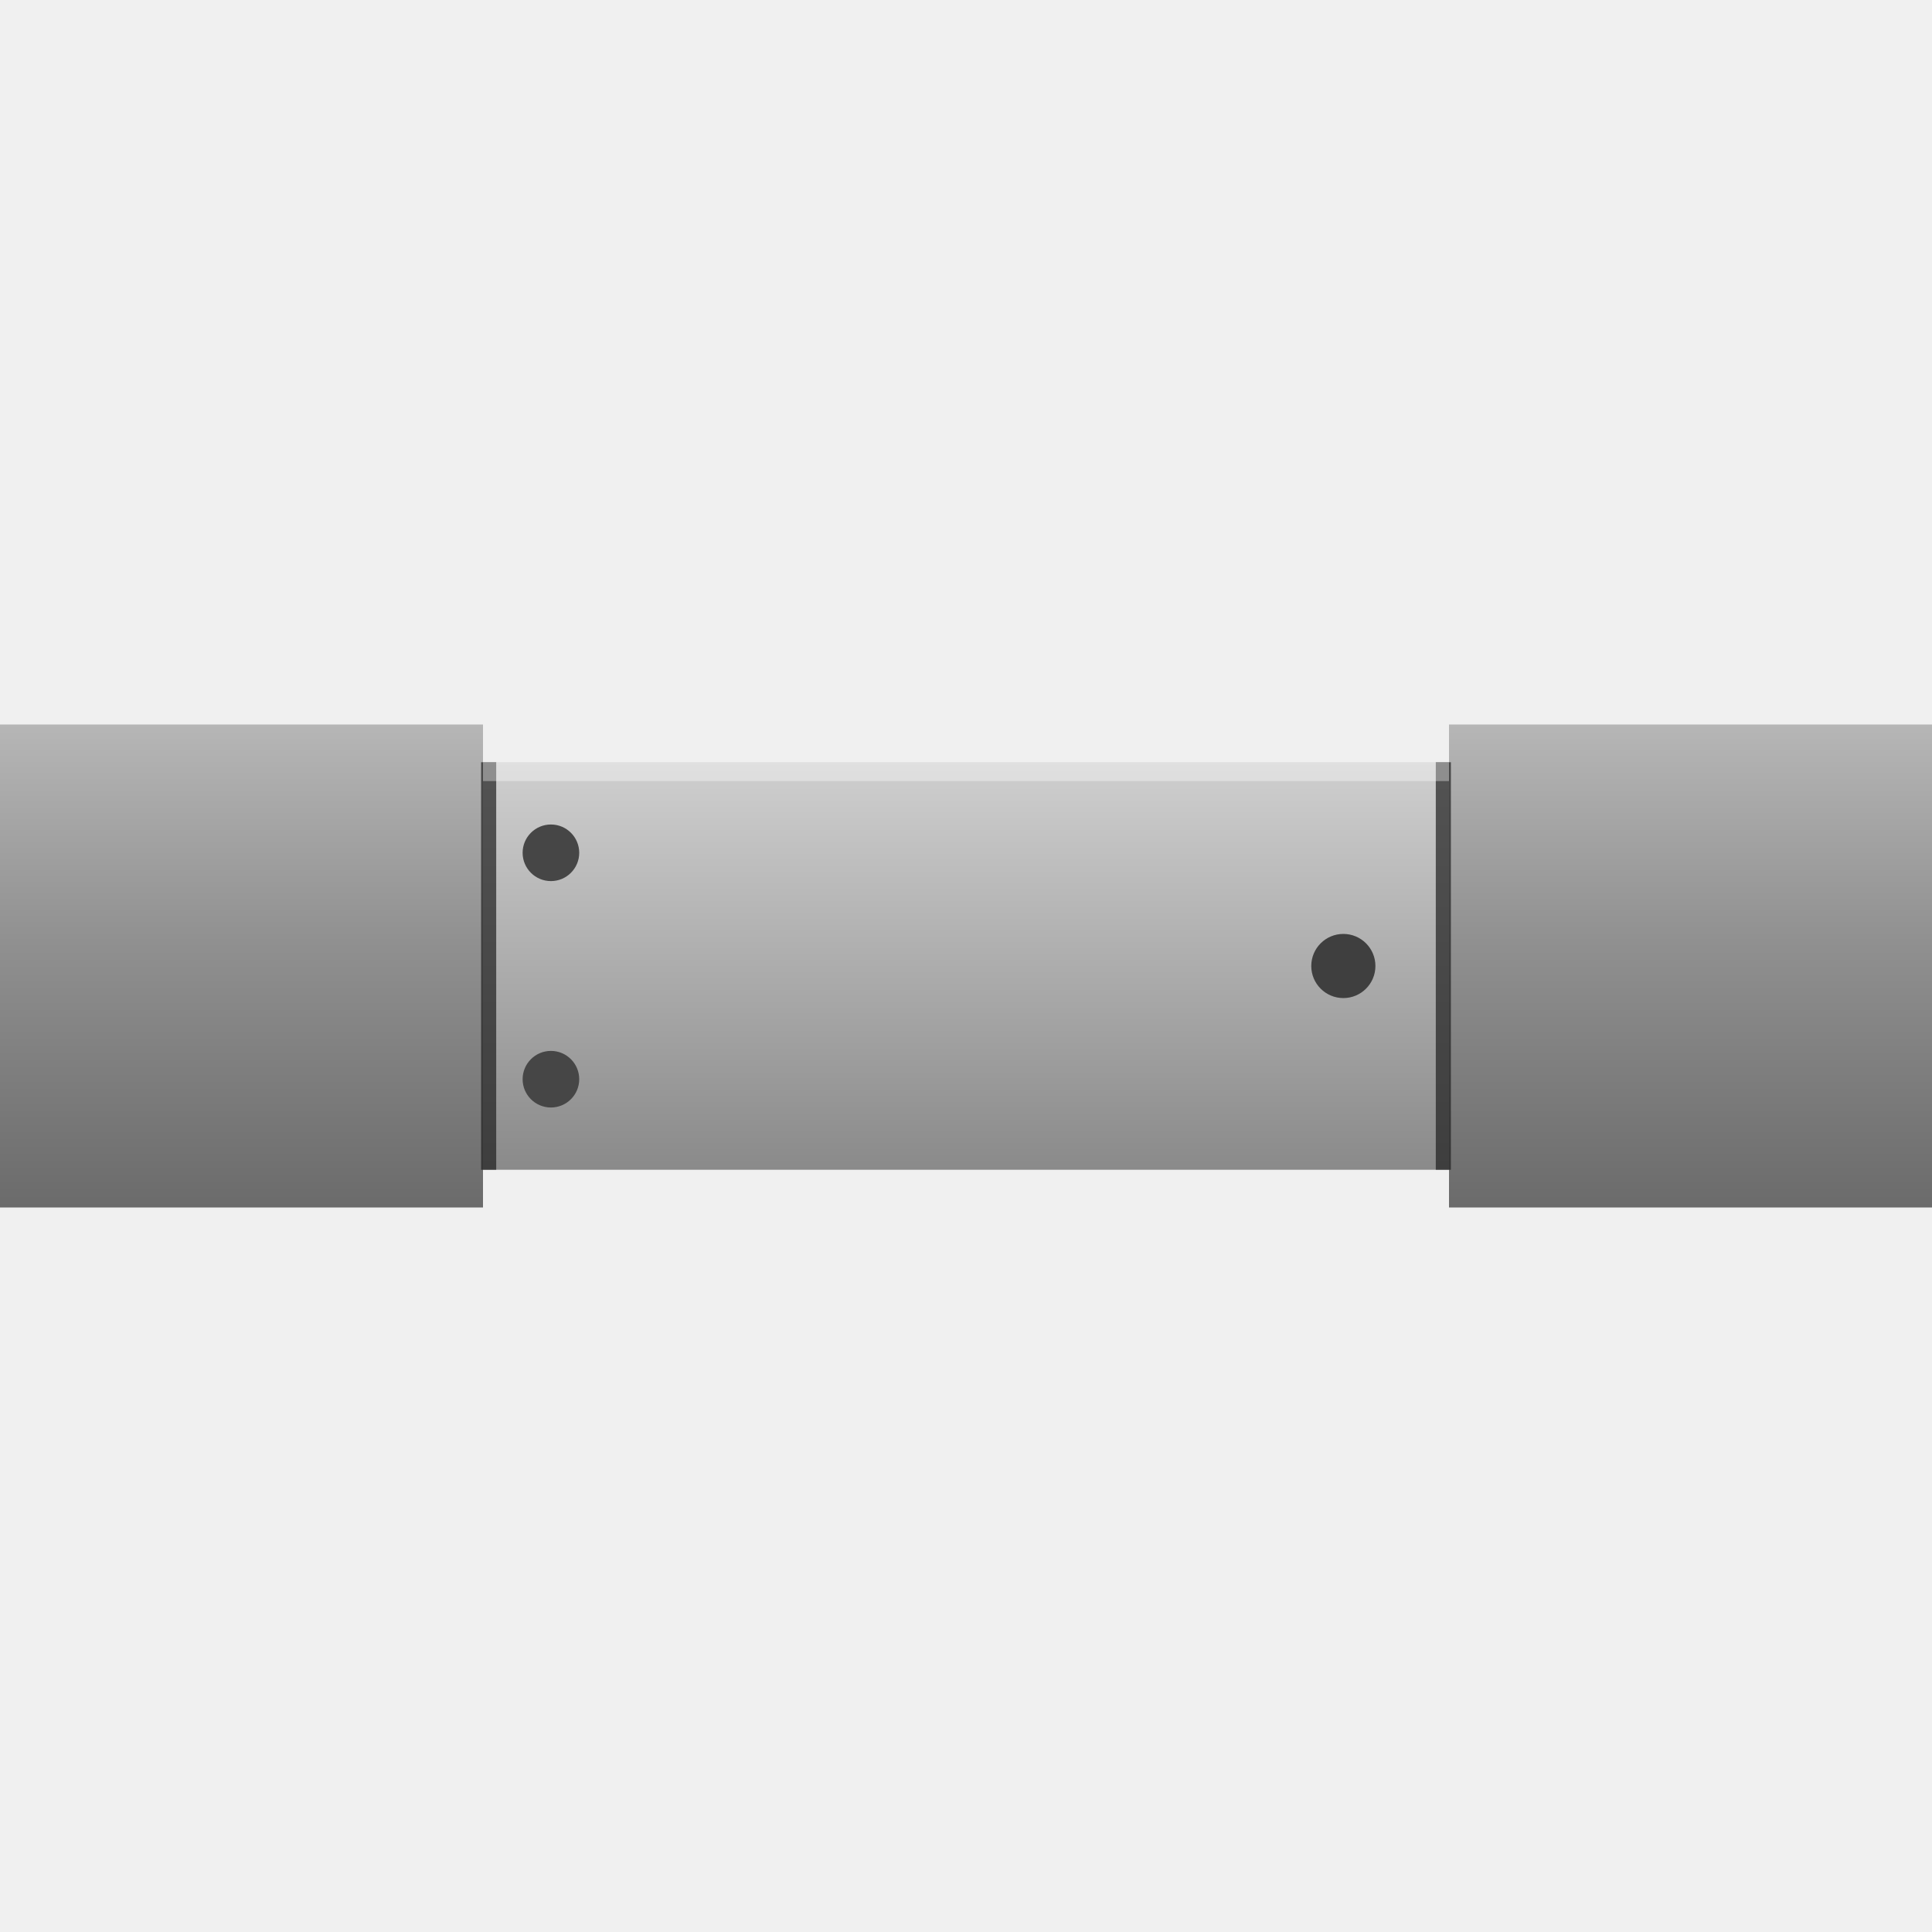
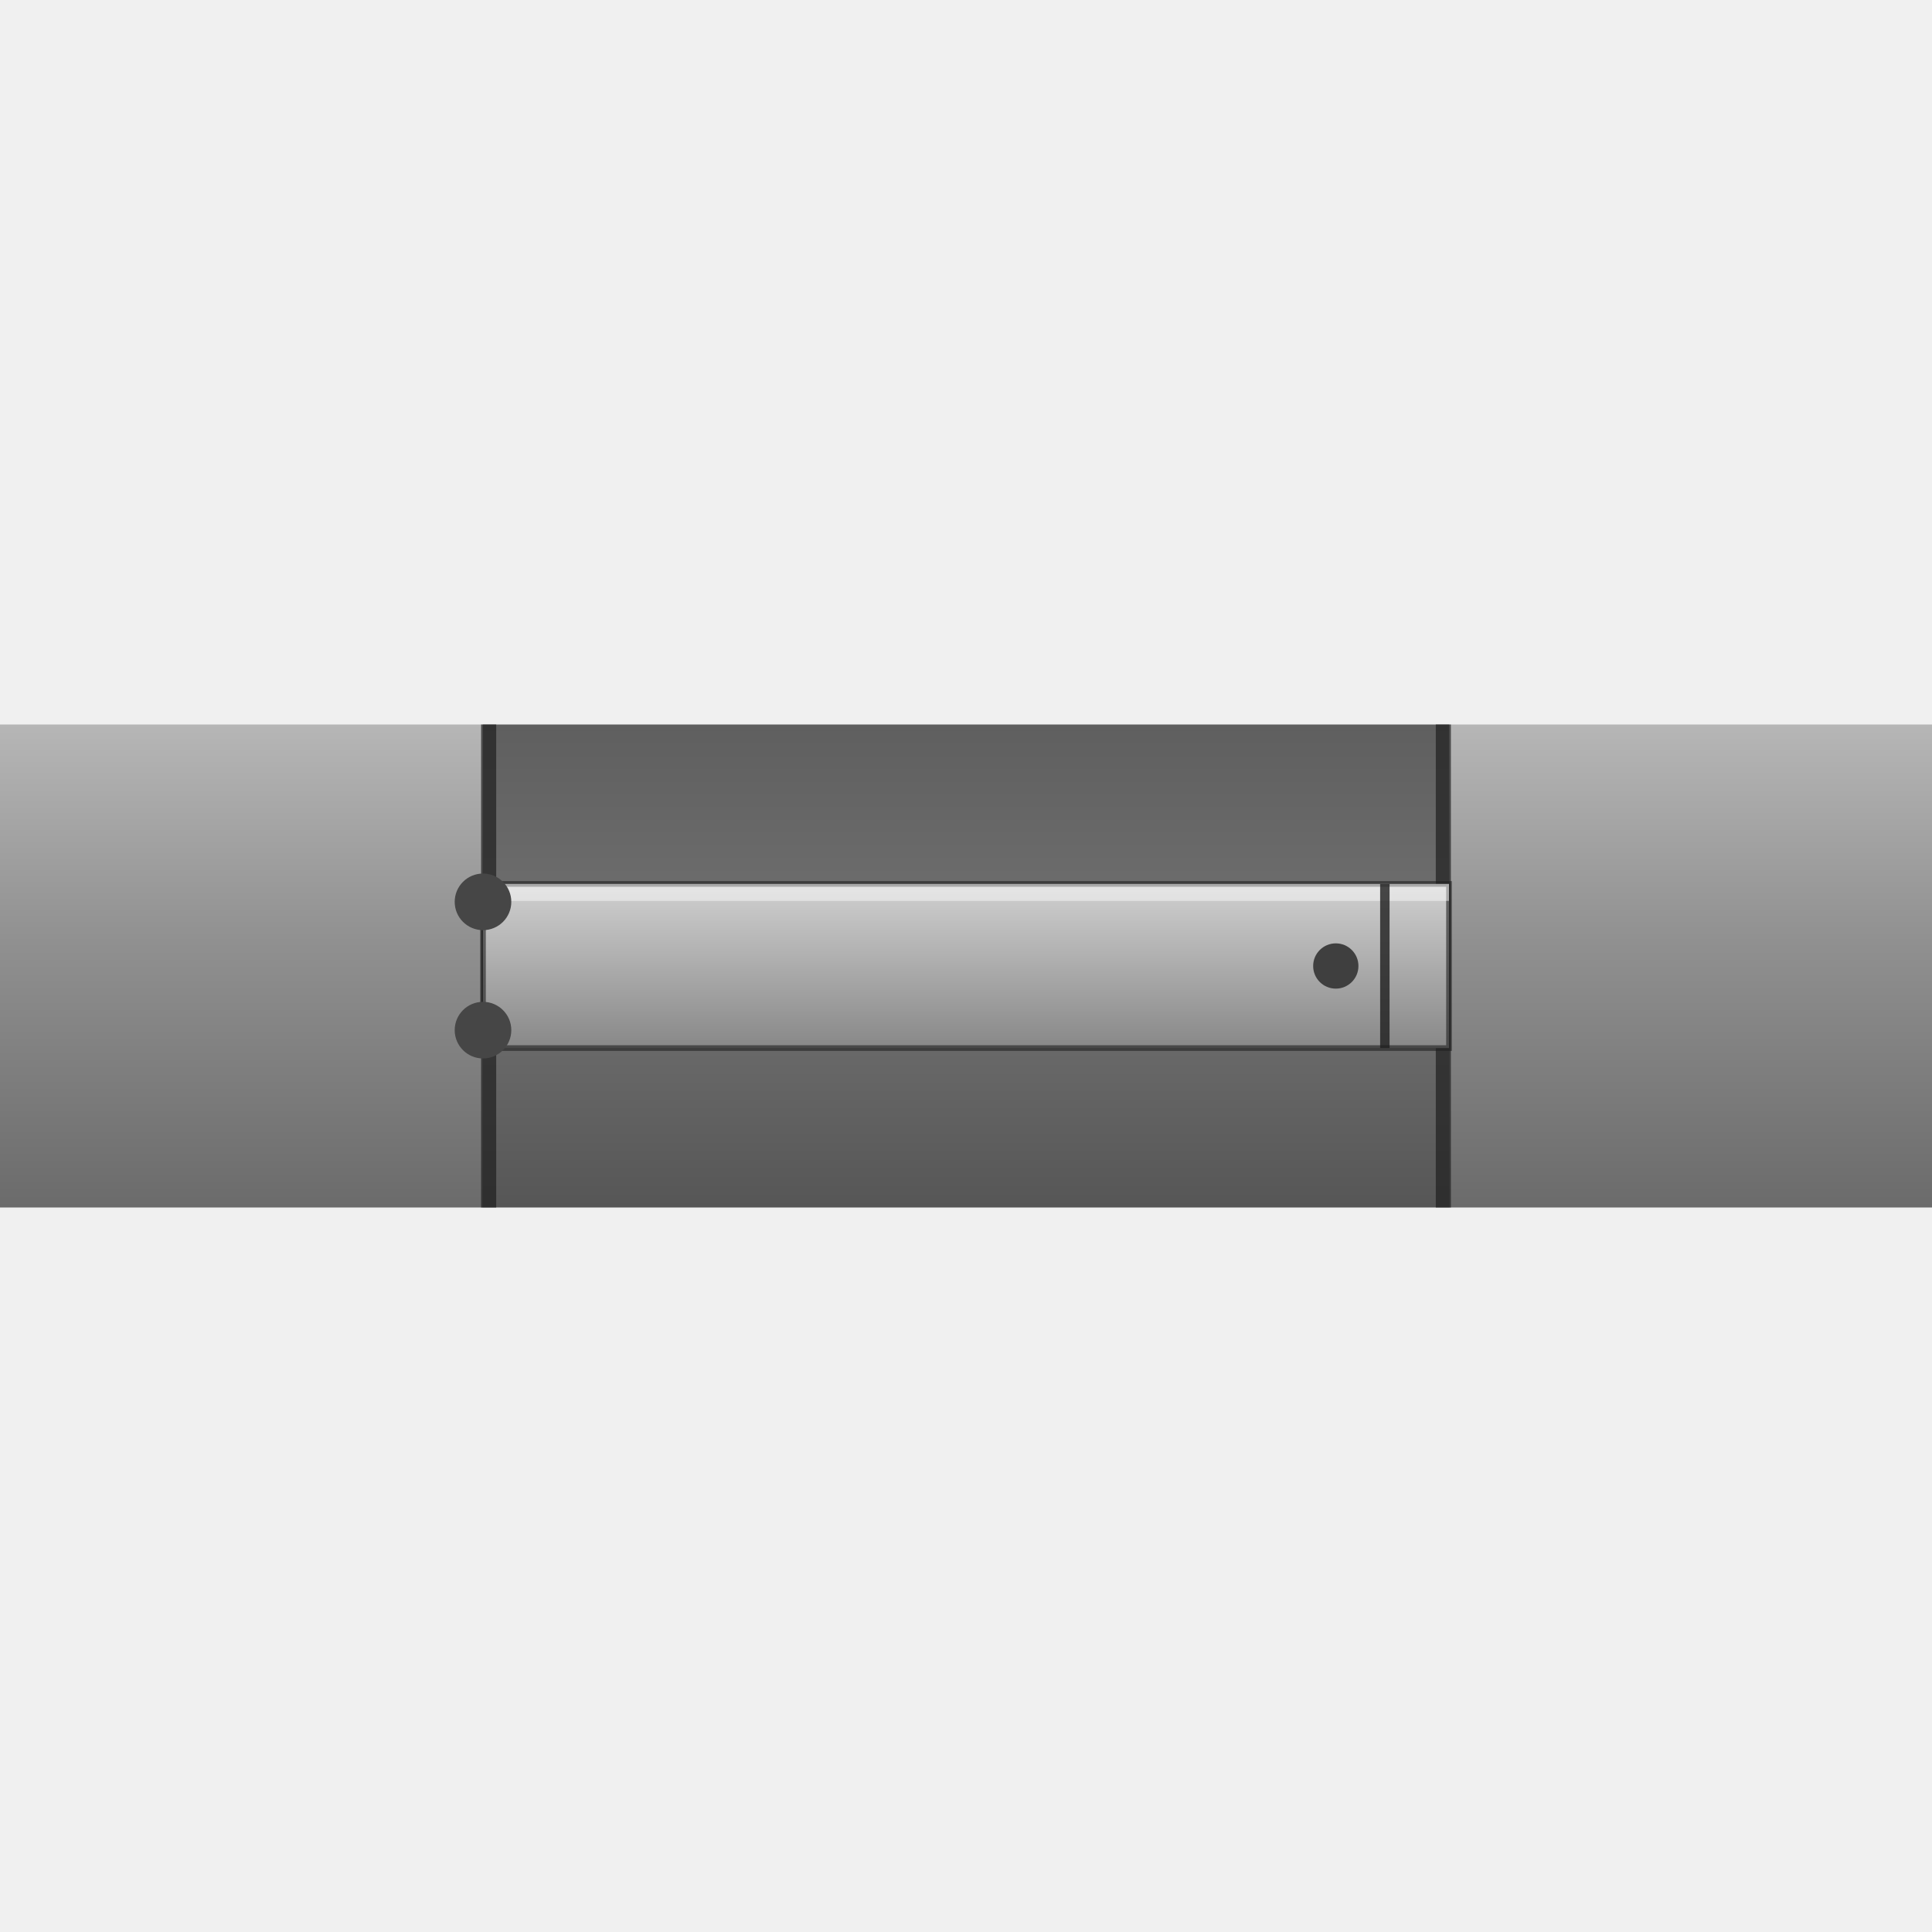
<svg xmlns="http://www.w3.org/2000/svg" width="1024" height="1024" viewBox="0 0 1024 1024">
  <defs>
    <linearGradient id="band" x1="0" y1="384" x2="0" y2="640" gradientUnits="userSpaceOnUse">
      <stop offset="0" stop-color="#b6b6b6" />
      <stop offset=".45" stop-color="#909090" />
      <stop offset="1" stop-color="#6b6b6b" />
    </linearGradient>
    <linearGradient id="leaf" x1="0" y1="468.5" x2="0" y2="555.5" gradientUnits="userSpaceOnUse">
      <stop offset="0" stop-color="#d0d0d0" />
      <stop offset="1" stop-color="#888888" />
    </linearGradient>
-     <linearGradient id="shut" x1="0" y1="404" x2="0" y2="620" gradientUnits="userSpaceOnUse">
-       <stop offset="0" stop-color="#cfcfcf" />
-       <stop offset="1" stop-color="#8a8a8a" />
+     <linearGradient id="reveal" x1="0" y1="384" x2="0" y2="640" gradientUnits="userSpaceOnUse">
+       <stop offset="0" stop-color="#5f5f5f" />
+       <stop offset=".5" stop-color="#727272" />
+       <stop offset="1" stop-color="#565656" />
    </linearGradient>
  </defs>
  <g>
    <rect x="0" y="384" width="256" height="256" fill="url(#band)" />
    <rect x="768" y="384" width="256" height="256" fill="url(#band)" />
-     <rect x="256" y="404" width="512" height="216" fill="url(#shut)" />
-     <line x1="259" y1="404" x2="259" y2="620" stroke="#1e1e1e" stroke-opacity=".7" stroke-width="8" />
-     <line x1="765" y1="404" x2="765" y2="620" stroke="#1e1e1e" stroke-opacity=".7" stroke-width="8" />
-     <rect x="256" y="404" width="512" height="10" fill="#ffffff" opacity=".35" />
-     <circle cx="292" cy="452" r="15" fill="#464646" />
-     <circle cx="292" cy="572" r="15" fill="#464646" />
-     <circle cx="712" cy="512" r="17" fill="#3f3f3f" />
+     <rect x="256" y="384" width="512" height="256" fill="url(#reveal)" />
+     <line x1="259" y1="384" x2="259" y2="640" stroke="#1e1e1e" stroke-opacity=".7" stroke-width="8" />
+     <line x1="765" y1="384" x2="765" y2="640" stroke="#1e1e1e" stroke-opacity=".7" stroke-width="8" />
+     <g>
+       <rect x="256" y="468.5" width="512" height="87" fill="url(#leaf)" stroke="#1e1e1e" stroke-opacity=".6" stroke-width="3" />
+       <rect x="256" y="468.5" width="512" height="9" fill="#ffffff" opacity=".45" />
+       <line x1="734" y1="468.5" x2="734" y2="555.5" stroke="#1e1e1e" stroke-opacity=".8" stroke-width="5" />
+       <circle cx="708" cy="512" r="12" fill="#3f3f3f" />
+     </g>
+     <circle cx="256" cy="478" r="15" fill="#464646" />
+     <circle cx="256" cy="546" r="15" fill="#464646" />
  </g>
</svg>
